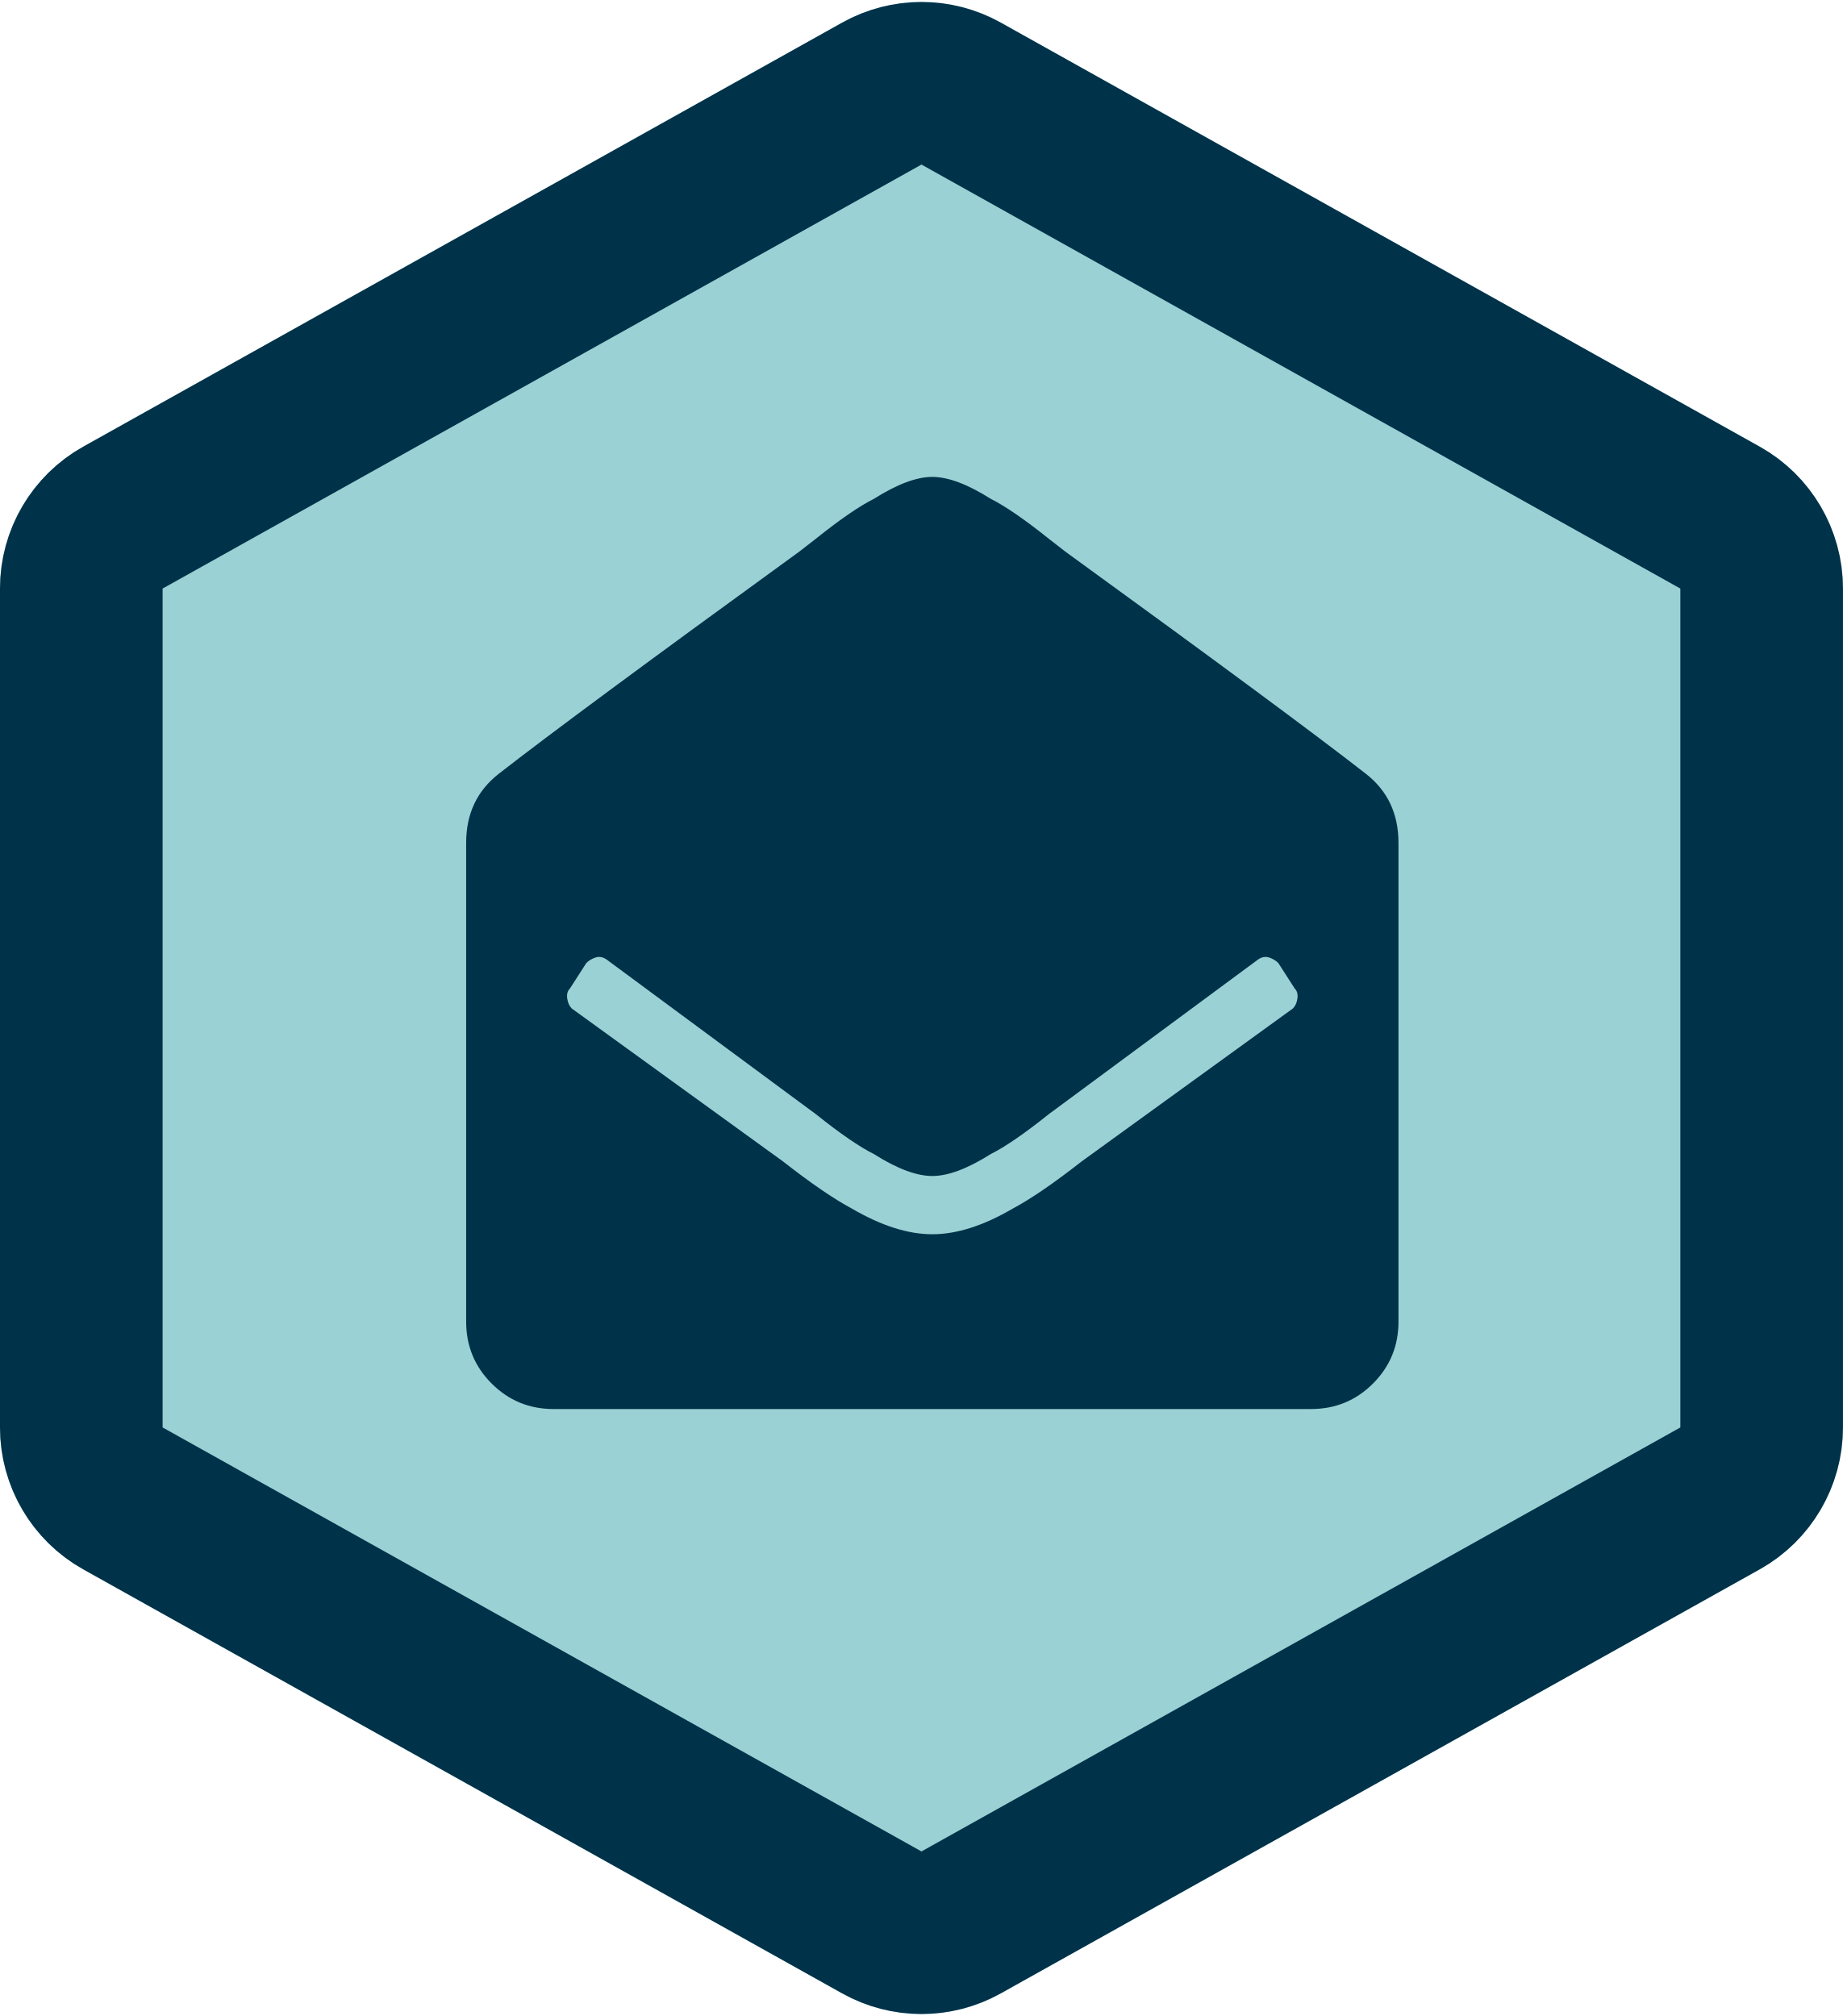
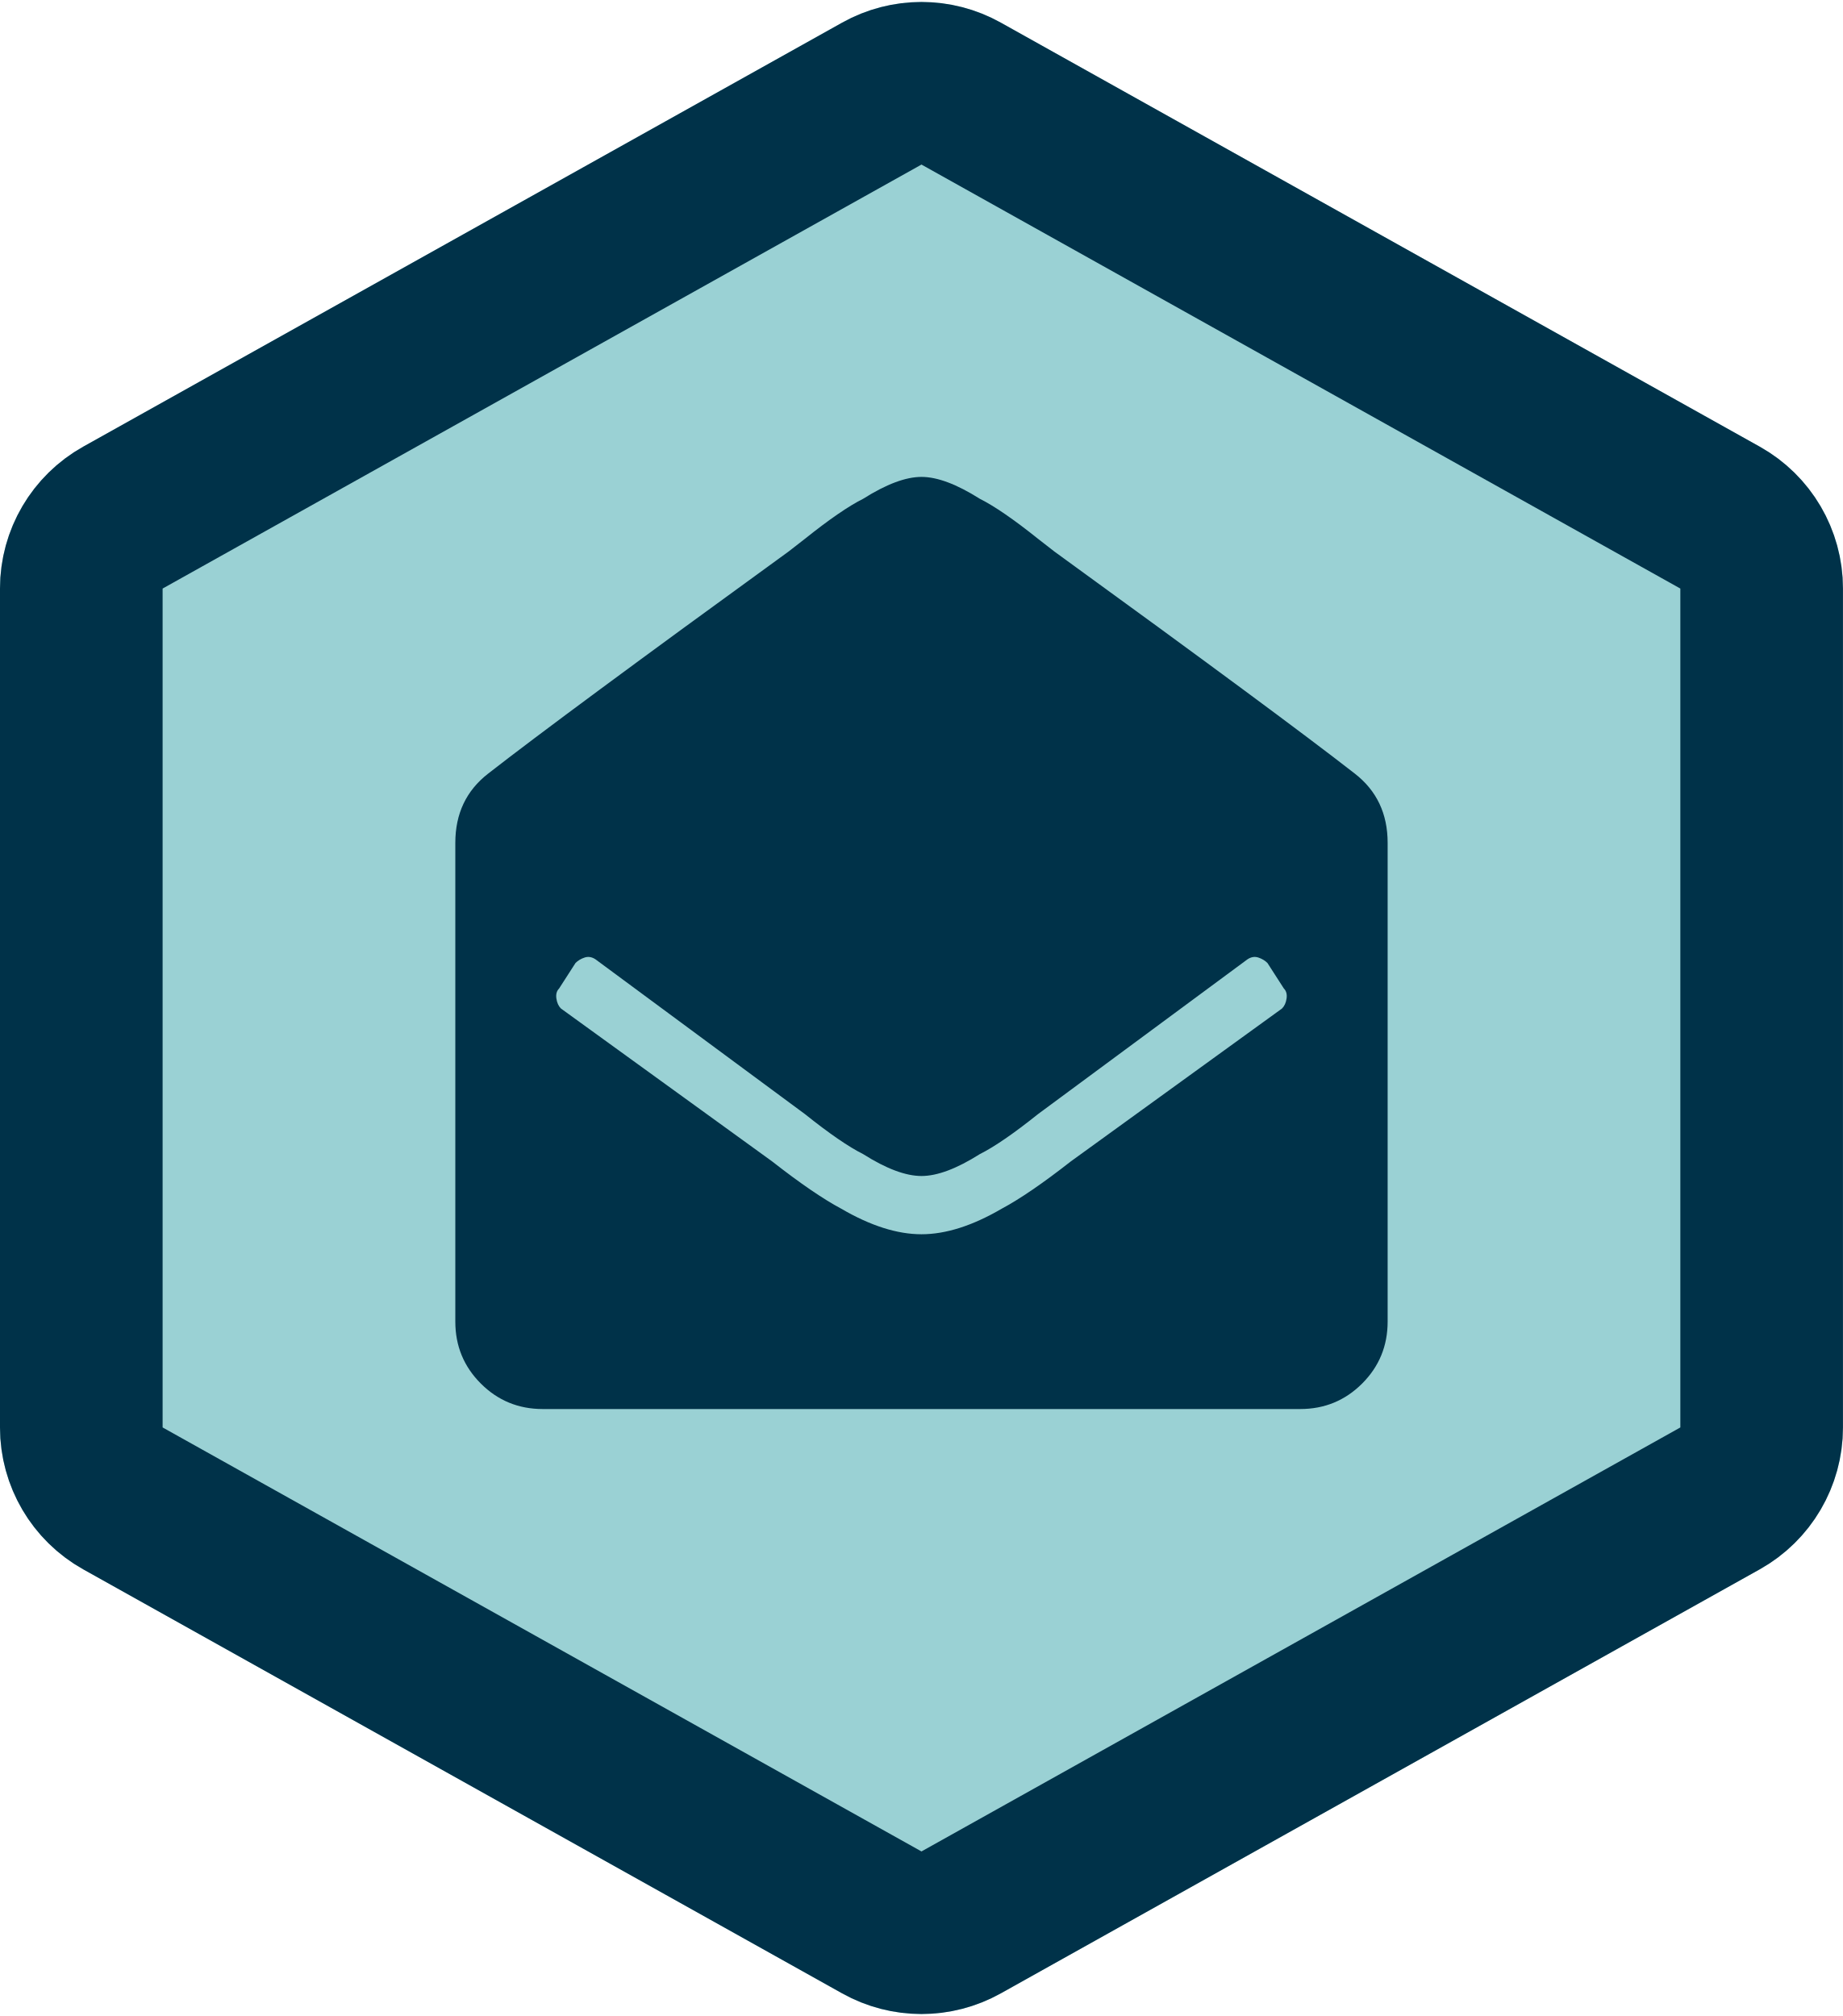
<svg xmlns="http://www.w3.org/2000/svg" xmlns:xlink="http://www.w3.org/1999/xlink" width="170px" height="186px" viewBox="0 0 170 186" version="1.1">
  <defs>
    <path d="M92.317,4.089 L162.317,43.207 C167.061,45.858 170,50.867 170,56.301 L170,133.699 C170,139.133 167.061,144.142 162.317,146.793 L92.317,185.911 C87.77,188.452 82.23,188.452 77.683,185.911 L7.683,146.793 C2.939,144.142 6.75015599e-14,139.133 6.75015599e-14,133.699 L6.03961325e-14,56.301 C5.5067062e-14,50.867 2.939,45.858 7.683,43.207 L77.683,4.089 C82.23,1.548 87.77,1.548 92.317,4.089 Z" id="path-1" />
  </defs>
  <g id="Hexagons" stroke="none" stroke-width="1" fill="none" fill-rule="evenodd" transform="translate(-674, -667)">
    <g id="pinax-invitations" transform="translate(674, 665)">
      <g>
        <g id="Badge">
          <use fill="#9AD1D4" fill-rule="evenodd" xlink:href="#path-1" />
          <path stroke="#003249" stroke-width="15" d="M88.659,10.636 C86.385,9.366 83.615,9.366 81.341,10.636 L11.341,49.754 C8.97,51.079 7.5,53.584 7.5,56.301 L7.5,133.699 C7.5,136.416 8.97,138.921 11.341,140.246 L81.341,179.364 C83.615,180.634 86.385,180.634 88.659,179.364 L158.659,140.246 C161.03,138.921 162.5,136.416 162.5,133.699 L162.5,56.301 C162.5,53.584 161.03,51.079 158.659,49.754 L88.659,10.636 Z" />
        </g>
-         <path d="M129,123.938 C129,126.177 128.216,128.081 126.649,129.648 C125.081,131.216 123.177,132 120.938,132 L51.063,132 C48.823,132 46.919,131.216 45.352,129.648 C43.784,128.081 43,126.177 43,123.938 L43,79.762 C43,77.074 44.008,74.947 46.023,73.379 C50.615,69.796 59.853,62.965 73.738,52.887 L75.25,51.711 C77.49,49.919 79.281,48.688 80.625,48.016 C82.753,46.672 84.544,46 86,46 C87.456,46 89.248,46.672 91.375,48.016 C92.719,48.688 94.511,49.919 96.75,51.711 L98.262,52.887 C112.147,62.965 121.386,69.796 125.977,73.379 C127.992,74.947 129,77.074 129,79.762 L129,123.938 Z M117.914,90.848 C117.69,90.624 117.41,90.456 117.074,90.344 C116.738,90.232 116.402,90.288 116.066,90.512 L96.75,104.789 C94.51,106.581 92.719,107.812 91.375,108.484 C89.247,109.828 87.456,110.5 86,110.5 C84.544,110.5 82.753,109.828 80.625,108.484 C79.281,107.812 77.49,106.581 75.25,104.789 L55.934,90.512 C55.598,90.288 55.262,90.232 54.926,90.344 C54.59,90.456 54.31,90.624 54.086,90.848 L52.574,93.199 C52.35,93.423 52.266,93.731 52.322,94.123 C52.378,94.515 52.518,94.823 52.742,95.047 L72.227,109.156 C74.802,111.172 76.93,112.628 78.609,113.523 C81.297,115.091 83.76,115.875 86,115.875 C88.24,115.875 90.703,115.091 93.391,113.523 C95.07,112.628 97.198,111.172 99.773,109.156 L119.258,95.047 C119.482,94.823 119.622,94.515 119.678,94.123 C119.734,93.731 119.65,93.423 119.426,93.199 L117.914,90.848 Z" id="Icon" fill="#003249" />
+         <path d="M128,123.938 C128,126.177 127.216,128.081 125.649,129.648 C124.081,131.216 122.177,132 119.938,132 L50.063,132 C47.823,132 45.919,131.216 44.352,129.648 C42.784,128.081 42,126.177 42,123.938 L42,79.762 C42,77.074 43.008,74.947 45.023,73.379 C49.615,69.796 58.853,62.965 72.738,52.887 L74.25,51.711 C76.49,49.919 78.281,48.688 79.625,48.016 C81.753,46.672 83.544,46 85,46 C86.456,46 88.248,46.672 90.375,48.016 C91.719,48.688 93.511,49.919 95.75,51.711 L97.262,52.887 C111.147,62.965 120.386,69.796 124.977,73.379 C126.992,74.947 128,77.074 128,79.762 L128,123.938 Z M116.914,90.848 C116.69,90.624 116.41,90.456 116.074,90.344 C115.738,90.232 115.402,90.288 115.066,90.512 L95.75,104.789 C93.51,106.581 91.719,107.812 90.375,108.484 C88.247,109.828 86.456,110.5 85,110.5 C83.544,110.5 81.753,109.828 79.625,108.484 C78.281,107.812 76.49,106.581 74.25,104.789 L54.934,90.512 C54.598,90.288 54.262,90.232 53.926,90.344 C53.59,90.456 53.31,90.624 53.086,90.848 L51.574,93.199 C51.35,93.423 51.266,93.731 51.322,94.123 C51.378,94.515 51.518,94.823 51.742,95.047 L71.227,109.156 C73.802,111.172 75.93,112.628 77.609,113.523 C80.297,115.091 82.76,115.875 85,115.875 C87.24,115.875 89.703,115.091 92.391,113.523 C94.07,112.628 96.198,111.172 98.773,109.156 L118.258,95.047 C118.482,94.823 118.622,94.515 118.678,94.123 C118.734,93.731 118.65,93.423 118.426,93.199 L116.914,90.848 Z" id="Icon" fill="#003249" />
      </g>
    </g>
  </g>
</svg>
